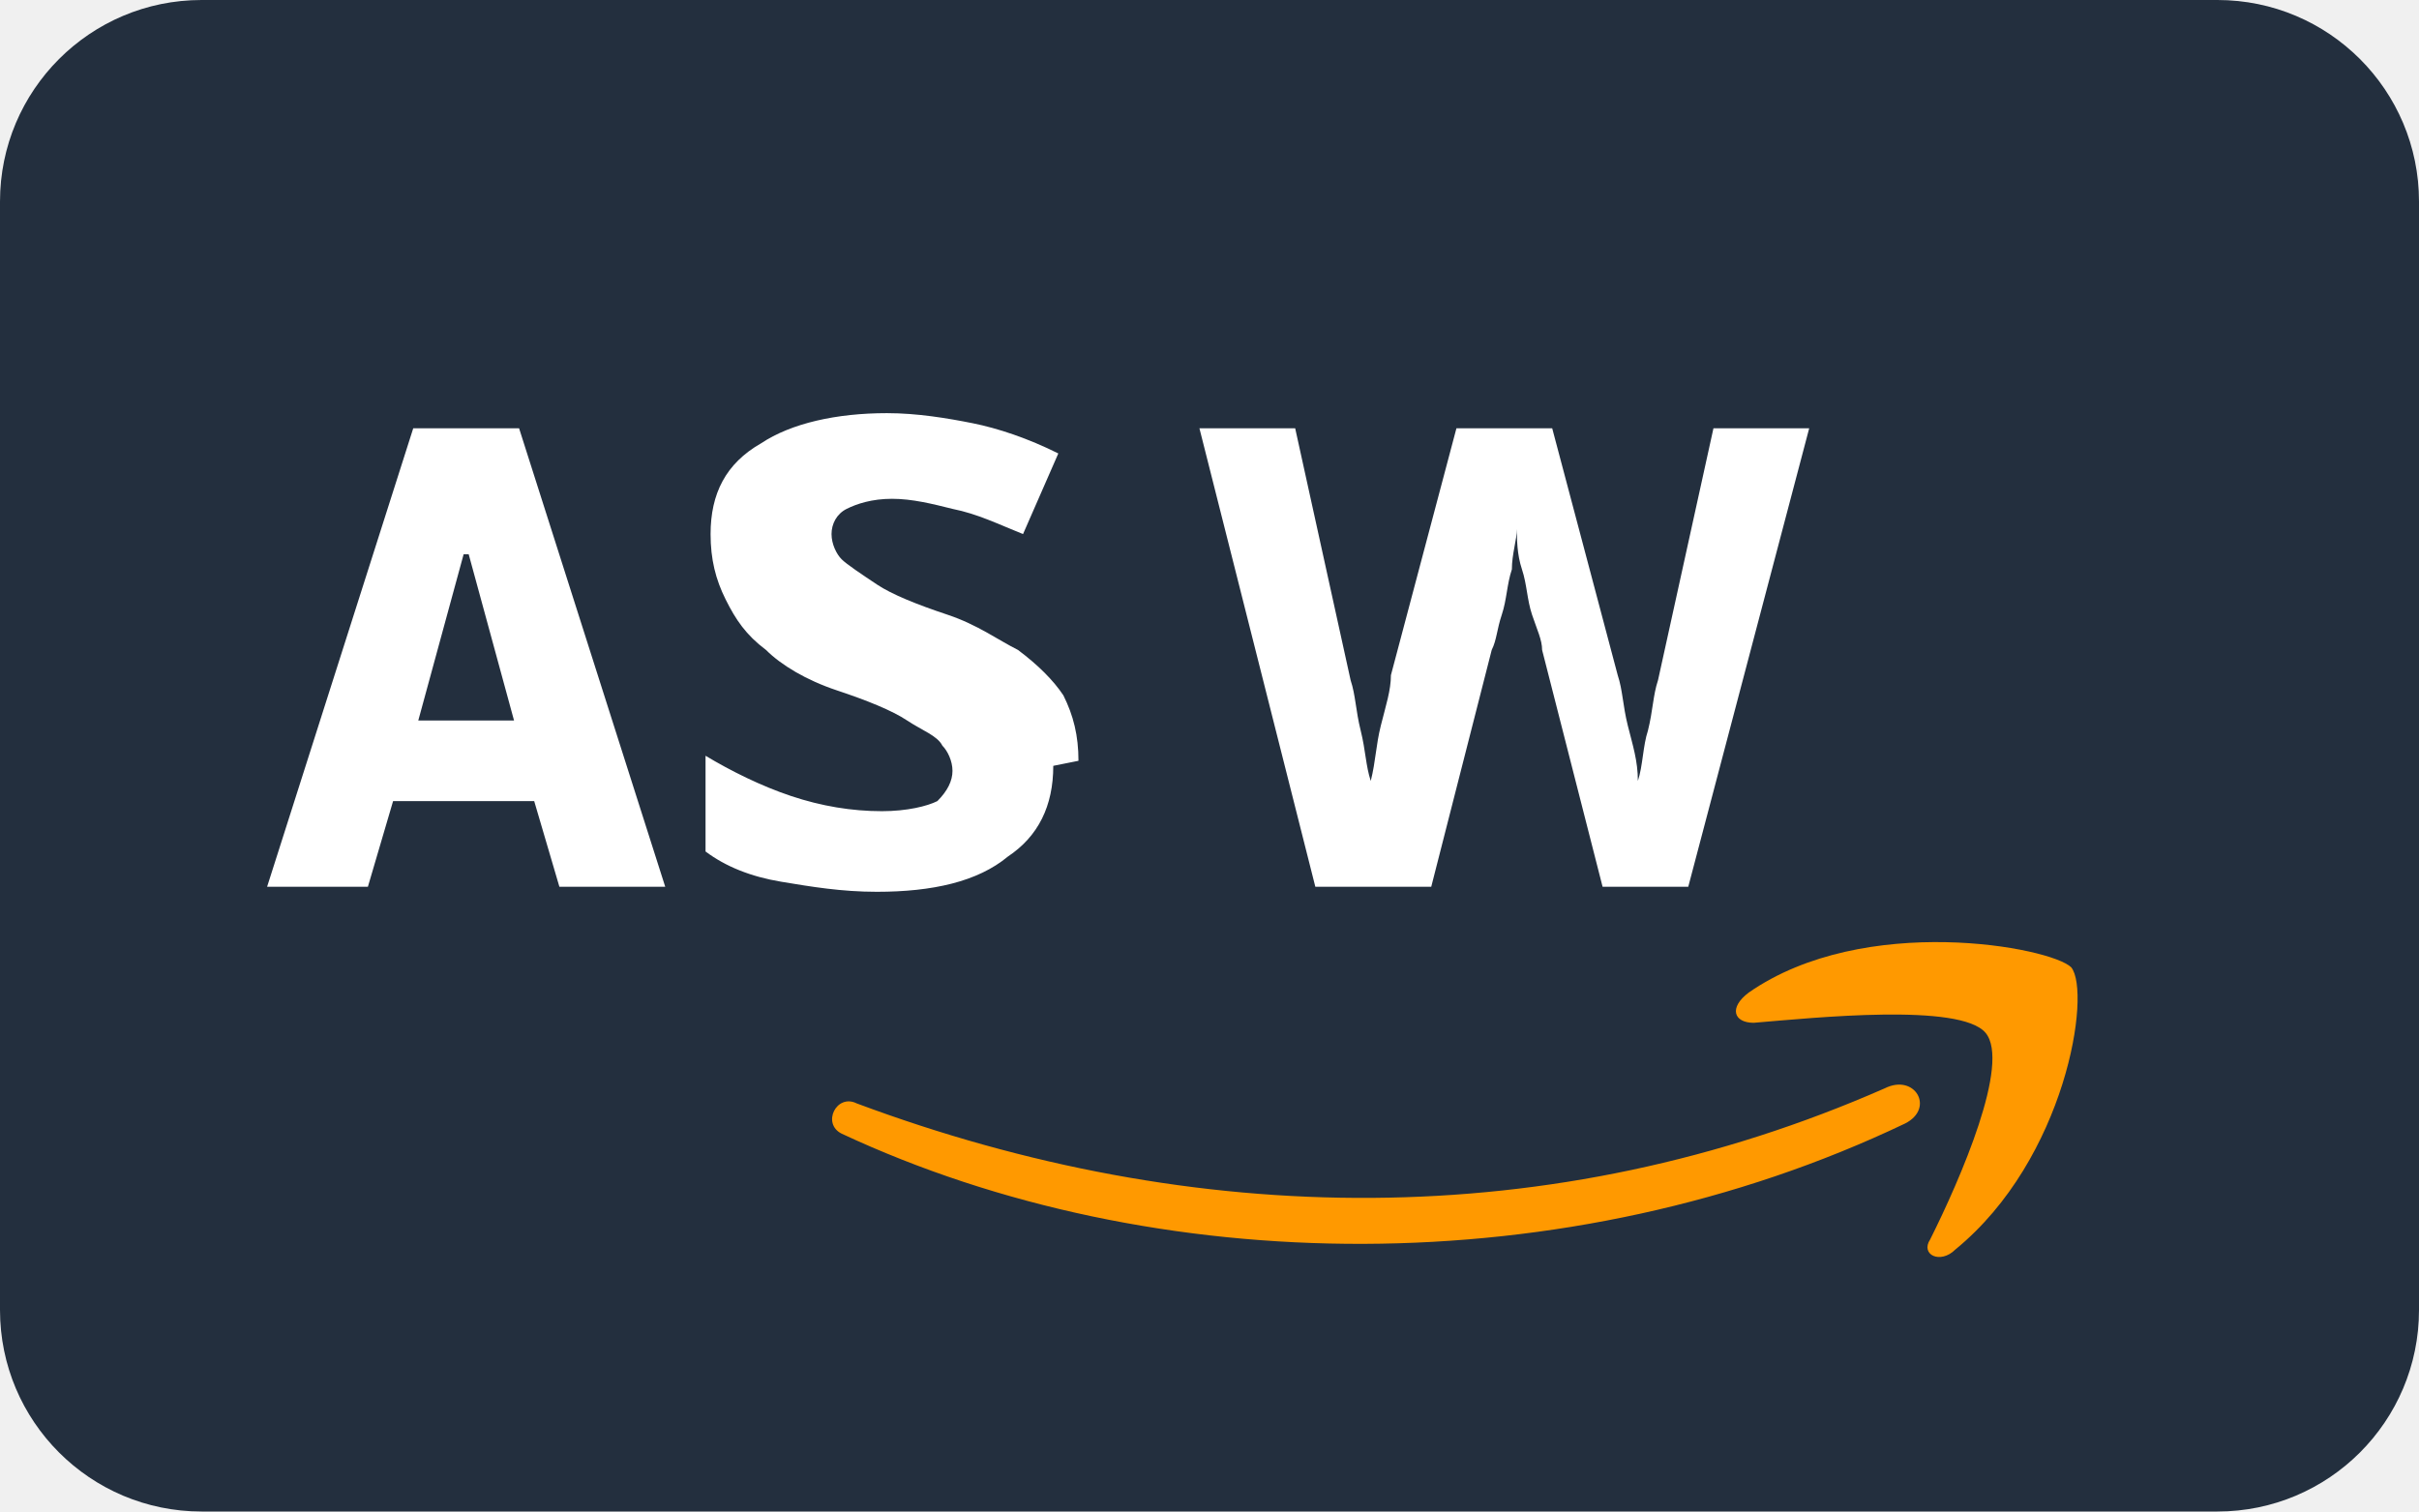
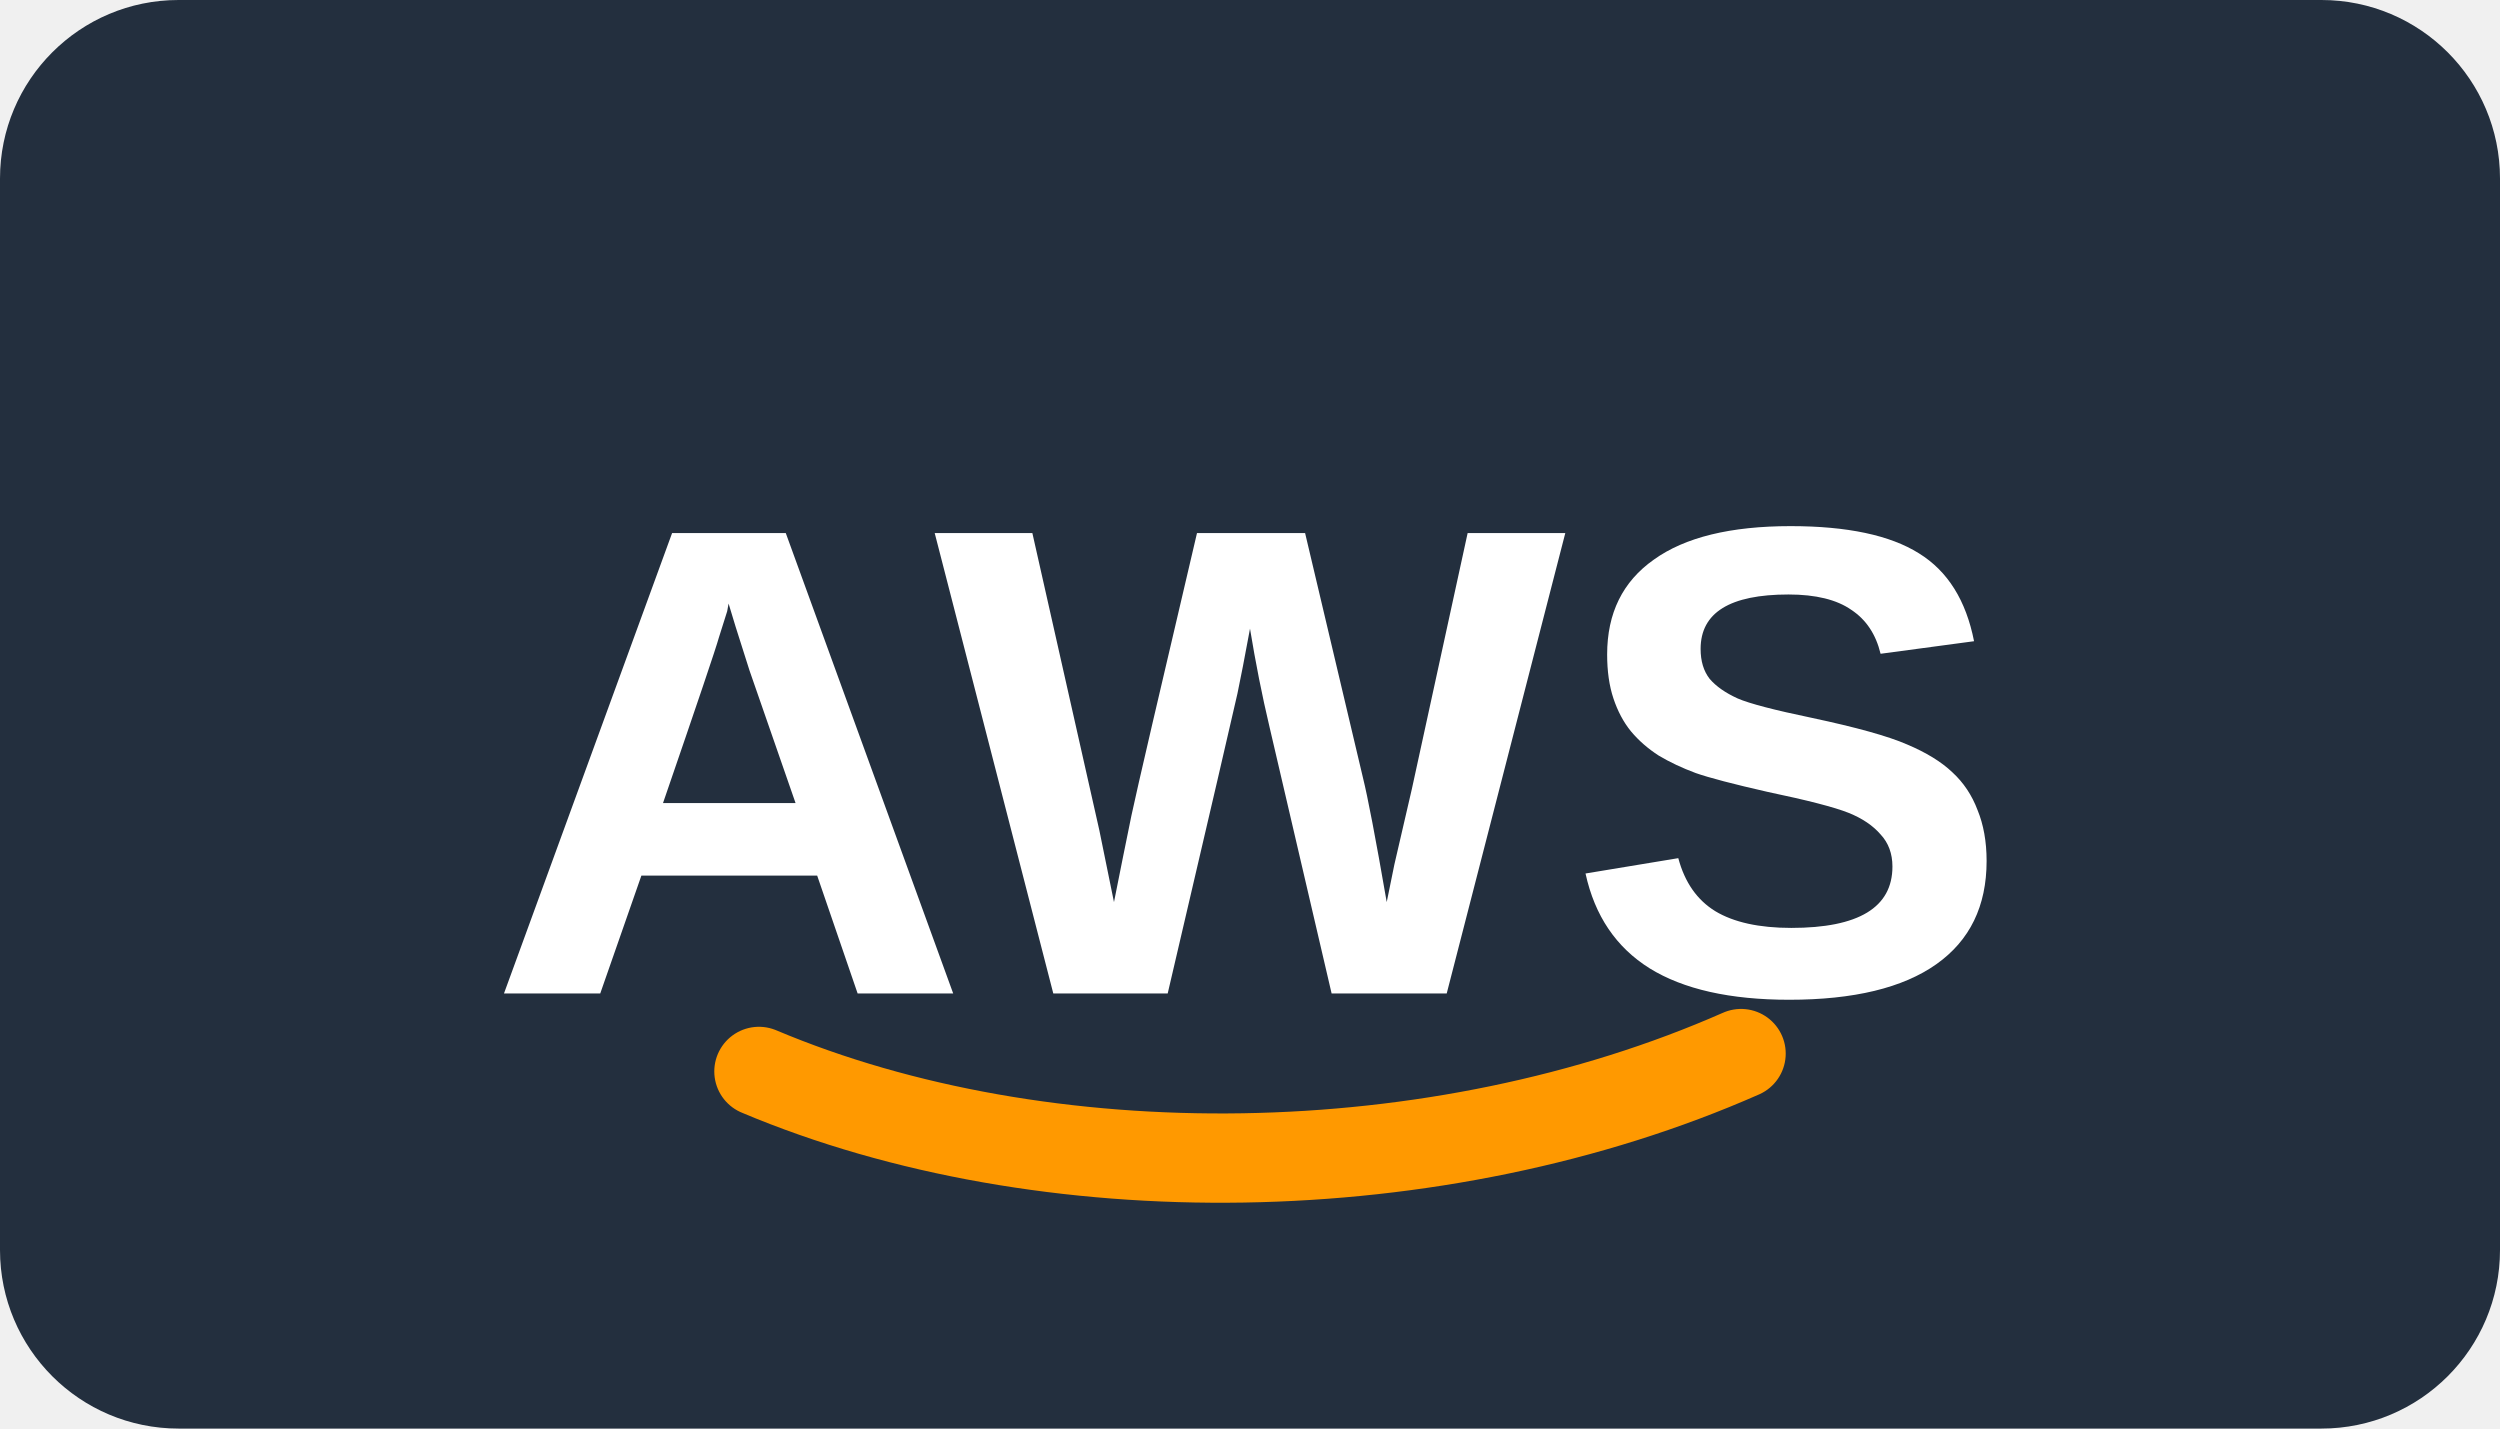
- <svg xmlns="http://www.w3.org/2000/svg" width="48" height="30" viewBox="0 0 48 30" role="img" aria-label="AWS">
-   <rect width="48" height="30" rx="4" fill="#232f3e" />
-   <path fill="#fff" d="M13.2 17.6h-2.1l-.5-1.7H7.8l-.5 1.7h-2l2.9-9.1h2.1l2.9 9.1Zm-3-3.3-.9-3.3h-.1l-.9 3.3h1.9Zm10.7.9c0 .8-.3 1.4-.9 1.8-.6.5-1.5.7-2.6.7-.7 0-1.3-.1-1.9-.2-.6-.1-1.1-.3-1.5-.6v-1.9c.5.3 1.1.6 1.7.8.6.2 1.2.3 1.8.3.5 0 .9-.1 1.1-.2.2-.2.3-.4.3-.6 0-.2-.1-.4-.2-.5-.1-.2-.4-.3-.7-.5-.3-.2-.8-.4-1.4-.6-.6-.2-1.1-.5-1.4-.8-.4-.3-.6-.6-.8-1-.2-.4-.3-.8-.3-1.3 0-.8.3-1.4 1-1.8.6-.4 1.5-.6 2.5-.6.6 0 1.2.1 1.7.2.5.1 1.1.3 1.7.6l-.7 1.6c-.5-.2-.9-.4-1.4-.5-.4-.1-.8-.2-1.2-.2s-.7.1-.9.2c-.2.1-.3.3-.3.5s.1.4.2.5c.1.1.4.3.7.5.3.2.8.4 1.4.6.6.2 1 .5 1.4.7.4.3.7.6.9.9.2.4.3.8.3 1.3Zm13.2 2.4h-2.3l-1.2-4.7c0-.2-.1-.4-.2-.7-.1-.3-.1-.6-.2-.9-.1-.3-.1-.6-.1-.8 0 .2-.1.5-.1.8-.1.3-.1.6-.2.9-.1.3-.1.5-.2.7l-1.2 4.7h-2.3l-2.3-9.1h1.9l1.1 5c.1.3.1.6.2 1 .1.4.1.7.2 1 .1-.4.1-.7.2-1.1.1-.4.2-.7.2-1l1.3-4.9h1.9l1.3 4.9c.1.3.1.6.2 1 .1.4.2.7.2 1.1.1-.3.1-.7.2-1 .1-.4.1-.7.2-1l1.1-5h1.9l-2.4 9.1Z" />
-   <path fill="#ff9900" d="M37.8 22.3c-6.7 3.2-14.9 3.1-21.1.2-.4-.2-.1-.8.3-.6 6.7 2.5 13.8 2.6 20.4-.3.6-.3 1 .4.4.7Zm1.6-1.8c-.5-.6-3.4-.3-4.6-.2-.4 0-.5-.3-.1-.6 2.3-1.6 6-.9 6.4-.5.4.5-.1 3.8-2.3 5.6-.3.3-.7.1-.5-.2.6-1.2 1.6-3.5 1.1-4.1Z" />
+ <svg xmlns="http://www.w3.org/2000/svg" width="56" height="32" viewBox="0 0 56 32" role="img" aria-label="AWS">
+   <rect width="56" height="32" rx="4" fill="#232f3e" />
+   <text x="28" y="18" fill="#ffffff" font-family="Arial, Helvetica, sans-serif" font-size="15" font-weight="700" text-anchor="middle" dominant-baseline="middle">AWS</text>
+   <path d="M17 24c6.4 2.7 15.2 2.6 22-0.4" fill="none" stroke="#ff9900" stroke-width="2" stroke-linecap="round" />
</svg>
